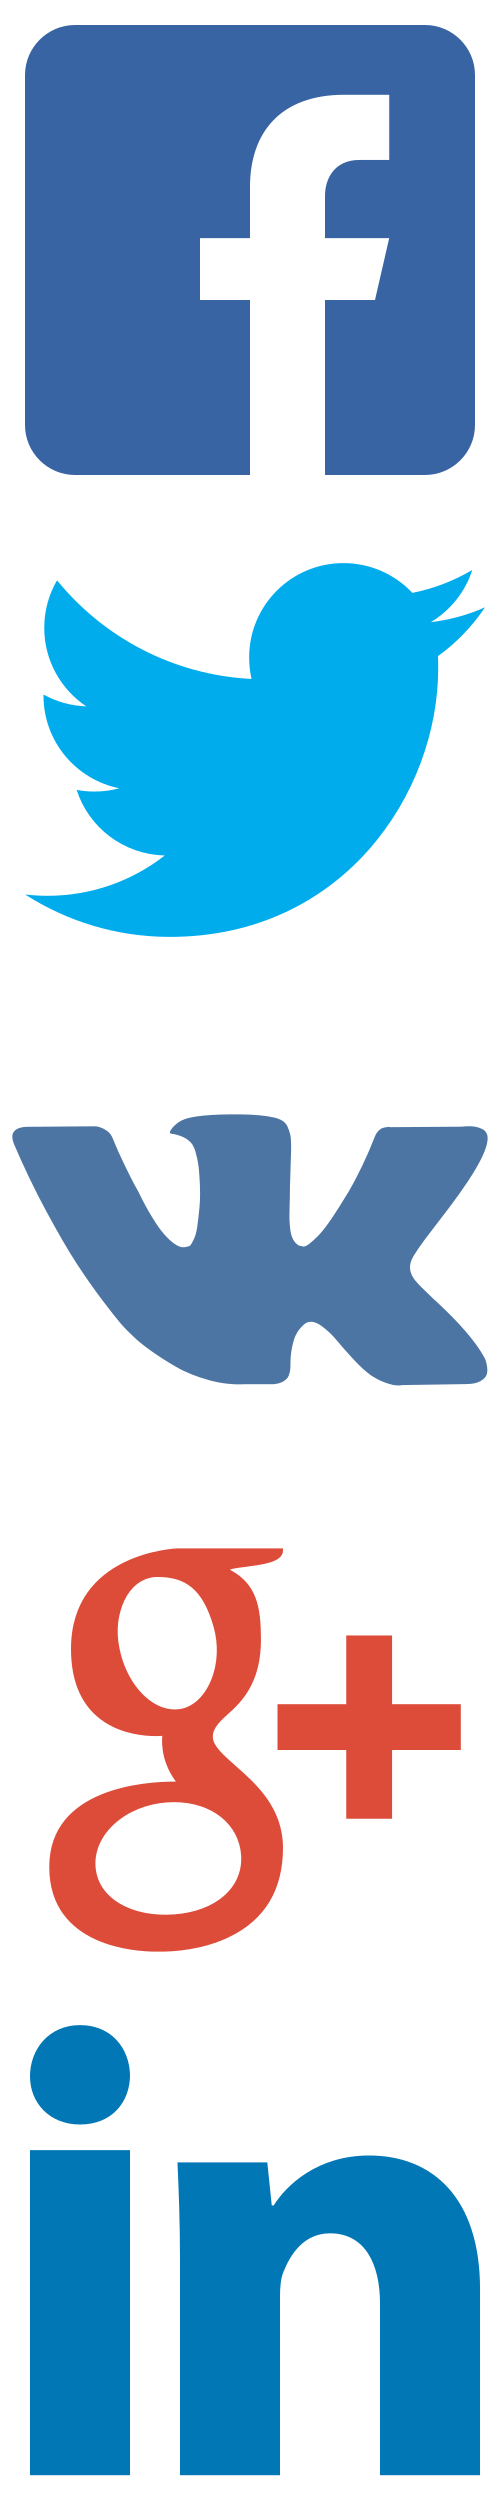
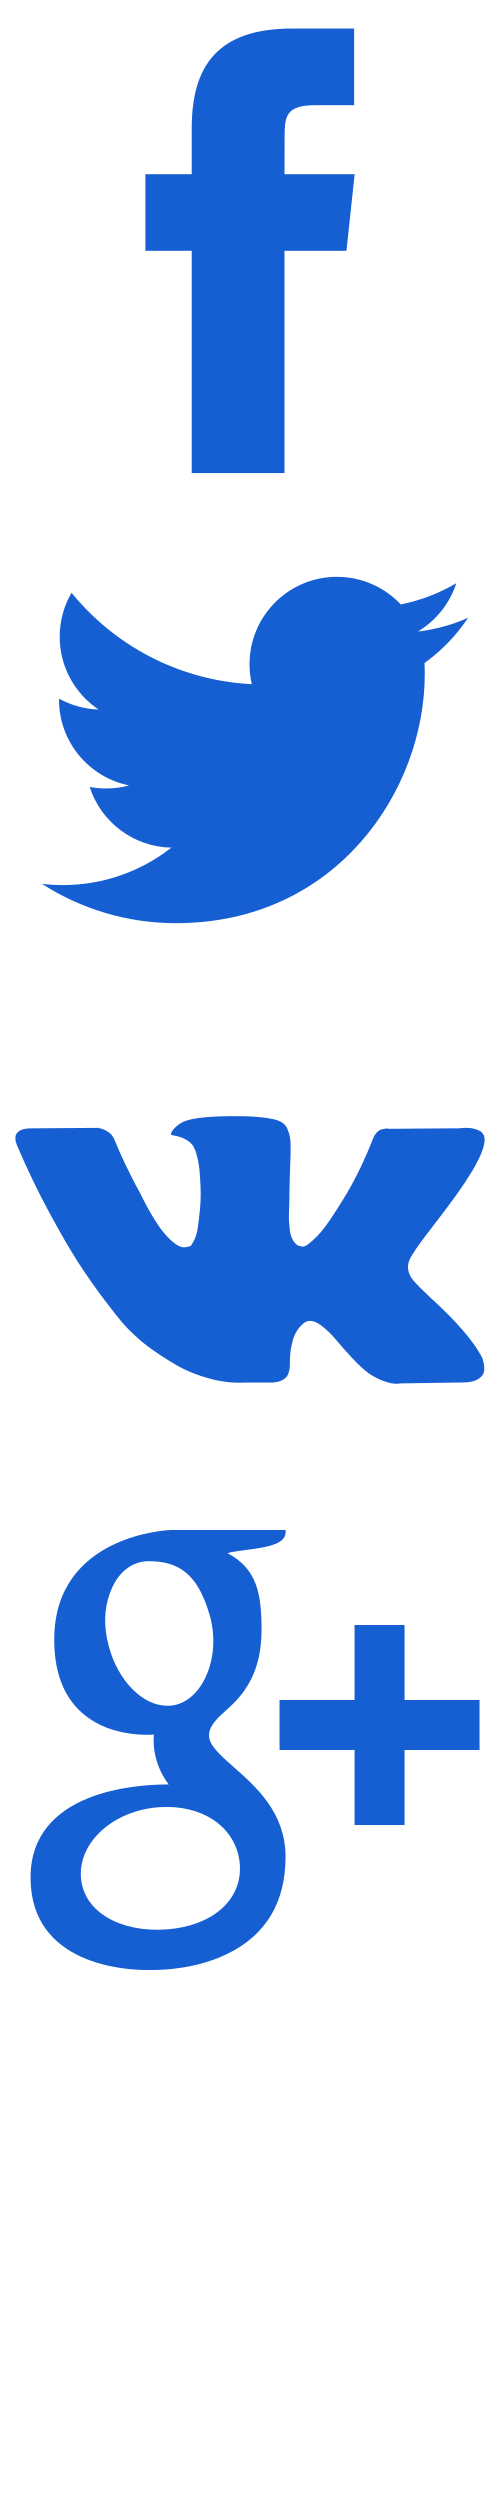
<svg xmlns="http://www.w3.org/2000/svg" version="1.1" id="Layer_1" x="0px" y="0px" width="20px" height="100px" viewBox="0 0 20 100" enable-background="new 0 0 20 100" xml:space="preserve">
-   <g transform="scale(0.01953125 0.01953125)">
-     <path fill="#0177B5" d="M266.253,4249.804c0,54.4-36.35,101.201-102.451,101.201c-62.201,0-102.351-44.15-102.351-98.551   c0-55.801,38.9-105.051,102.401-105.051S265.053,4194.003,266.253,4249.804z M61.451,5069.165v-665.759h204.803v665.759H61.451z" />
-     <path fill="#0177B5" d="M368.655,4630.909c0-79.101-2.6-145.202-5.2-202.252h184.002l9.1,88.201h3.9   c25.9-41.5,89.401-102.401,195.703-102.401c129.602,0,226.953,86.801,226.953,273.554v381.155H778.26V4717.71   c0-81.601-31.1-143.852-102.401-143.852c-54.401,0-81.601,44.05-95.901,80.351c-5.2,13-6.5,31.101-6.5,49.301v365.655H368.655   V4630.909L368.655,4630.909z" />
-   </g>
-   <path fill="#DD4B39" d="M2.84,65.957c0,1.369,0.458,2.357,1.358,2.938c0.74,0.478,1.595,0.549,2.041,0.549  c0.107,0,0.195-0.006,0.256-0.01c0,0-0.142,0.921,0.541,1.829H7.004c-1.182,0-5.034,0.246-5.034,3.416  c0,3.226,3.539,3.386,4.249,3.386c0.057,0,0.089-0.001,0.089-0.001c0.007,0,0.058,0.001,0.145,0.001  c0.456,0,1.633-0.056,2.727-0.589c1.419-0.687,2.139-1.887,2.139-3.561c0-1.619-1.096-2.579-1.896-3.283  c-0.488-0.43-0.911-0.8-0.911-1.162c0-0.364,0.309-0.641,0.7-0.992c0.63-0.562,1.226-1.365,1.226-2.885  c0-1.335-0.172-2.234-1.241-2.804c0.111-0.059,0.504-0.096,0.7-0.125c0.578-0.079,1.423-0.171,1.423-0.642v-0.087H7.103  C7.06,61.937,2.84,62.093,2.84,65.957L2.84,65.957z M9.645,74.217c0.081,1.289-1.021,2.24-2.678,2.359  c-1.682,0.124-3.065-0.634-3.146-1.92c-0.04-0.62,0.232-1.225,0.764-1.708c0.541-0.488,1.281-0.791,2.087-0.851  c0.096-0.005,0.19-0.011,0.284-0.011C8.514,72.087,9.568,73.002,9.645,74.217z M8.544,65.075c0.413,1.455-0.21,2.975-1.205,3.257  c-0.115,0.031-0.232,0.046-0.353,0.046c-0.911,0-1.814-0.922-2.149-2.192C4.65,65.475,4.666,64.85,4.88,64.25  c0.21-0.591,0.59-0.987,1.066-1.123c0.115-0.032,0.233-0.048,0.353-0.048C7.398,63.079,8.106,63.534,8.544,65.075z M15.683,68.167  v-2.749H13.85v2.749H11.1V70h2.75v2.749h1.833V70h2.749v-1.833H15.683z" />
-   <path fill="#4C75A3" d="M19.479,45.36c0.152,0.422-0.343,1.393-1.485,2.909c-0.158,0.21-0.371,0.492-0.642,0.841  c-0.516,0.662-0.811,1.091-0.893,1.297c-0.112,0.27-0.065,0.536,0.14,0.802c0.112,0.139,0.38,0.409,0.803,0.809h0.01l0.039,0.04  c0.933,0.863,1.56,1.595,1.893,2.188c0.021,0.032,0.041,0.074,0.066,0.123c0.021,0.051,0.048,0.137,0.068,0.264  c0.022,0.126,0.022,0.24-0.006,0.336c-0.025,0.099-0.109,0.19-0.247,0.272c-0.139,0.081-0.331,0.123-0.584,0.123l-2.535,0.039  c-0.157,0.031-0.343,0.019-0.554-0.051c-0.211-0.065-0.381-0.14-0.512-0.217l-0.197-0.117c-0.198-0.142-0.431-0.349-0.693-0.633  c-0.264-0.284-0.491-0.541-0.678-0.767c-0.188-0.229-0.389-0.417-0.604-0.574c-0.211-0.155-0.4-0.205-0.557-0.153  c-0.022,0.01-0.045,0.021-0.079,0.034c-0.031,0.017-0.089,0.065-0.166,0.146c-0.078,0.077-0.152,0.176-0.211,0.29  c-0.067,0.113-0.119,0.283-0.17,0.515c-0.05,0.228-0.07,0.482-0.067,0.764c0,0.101-0.012,0.19-0.033,0.272  c-0.021,0.082-0.048,0.146-0.072,0.185l-0.045,0.052c-0.117,0.127-0.291,0.198-0.523,0.219H9.799  c-0.469,0.026-0.95-0.025-1.444-0.163c-0.495-0.137-0.93-0.311-1.302-0.525c-0.373-0.215-0.713-0.433-1.021-0.653  c-0.307-0.22-0.54-0.409-0.698-0.568l-0.247-0.238c-0.066-0.066-0.157-0.165-0.272-0.296c-0.116-0.131-0.352-0.433-0.708-0.899  c-0.356-0.47-0.706-0.969-1.048-1.496C2.714,50,2.311,49.302,1.845,48.439c-0.466-0.864-0.896-1.762-1.292-2.692  c-0.04-0.107-0.06-0.196-0.06-0.268c0-0.072,0.009-0.127,0.029-0.158l0.04-0.06c0.099-0.126,0.287-0.189,0.565-0.189l2.712-0.02  c0.08,0.012,0.155,0.034,0.228,0.064c0.074,0.03,0.125,0.057,0.159,0.084l0.049,0.03c0.106,0.071,0.185,0.178,0.238,0.316  c0.132,0.329,0.284,0.671,0.456,1.025c0.172,0.354,0.306,0.622,0.405,0.807l0.159,0.286c0.191,0.396,0.376,0.74,0.555,1.029  c0.178,0.29,0.337,0.517,0.48,0.677c0.142,0.162,0.279,0.29,0.411,0.382c0.132,0.091,0.243,0.138,0.336,0.138  c0.093,0,0.182-0.018,0.268-0.049c0.014-0.008,0.03-0.022,0.049-0.05c0.02-0.026,0.06-0.099,0.119-0.217  c0.059-0.119,0.104-0.276,0.133-0.466c0.029-0.189,0.061-0.458,0.094-0.801c0.034-0.344,0.034-0.755,0-1.238  c-0.013-0.264-0.044-0.504-0.089-0.723c-0.046-0.217-0.093-0.369-0.138-0.455l-0.06-0.118c-0.165-0.226-0.445-0.367-0.842-0.426  c-0.086-0.013-0.069-0.092,0.049-0.238c0.112-0.126,0.238-0.226,0.376-0.296c0.35-0.171,1.138-0.25,2.366-0.238  c0.541,0.007,0.986,0.049,1.336,0.128c0.133,0.032,0.24,0.076,0.33,0.134c0.089,0.057,0.153,0.136,0.2,0.238  c0.045,0.102,0.08,0.208,0.105,0.316c0.025,0.109,0.034,0.26,0.034,0.451c0,0.19-0.004,0.373-0.013,0.545  c-0.006,0.17-0.015,0.403-0.021,0.698c-0.011,0.293-0.018,0.566-0.018,0.816c0,0.071-0.004,0.21-0.01,0.416  c-0.006,0.204-0.009,0.364-0.004,0.475c0.004,0.111,0.014,0.244,0.033,0.4s0.059,0.284,0.114,0.386  c0.056,0.103,0.129,0.183,0.223,0.242c0.054,0.012,0.108,0.027,0.168,0.04c0.059,0.012,0.146-0.022,0.258-0.109  c0.109-0.087,0.237-0.2,0.373-0.342c0.137-0.142,0.31-0.364,0.515-0.664c0.202-0.299,0.427-0.655,0.673-1.064  c0.398-0.686,0.751-1.428,1.063-2.228c0.022-0.066,0.06-0.124,0.1-0.173c0.038-0.049,0.074-0.084,0.108-0.104l0.038-0.029  l0.05-0.025c0,0,0.043-0.01,0.128-0.03c0.086-0.02,0.153-0.022,0.196-0.005l2.853-0.02c0.257-0.031,0.469-0.024,0.633,0.024  c0.164,0.051,0.269,0.105,0.307,0.164L19.479,45.36z" />
-   <path fill="#00ACEC" d="M17.518,26.246c0.008,0.162,0.01,0.326,0.01,0.488c0,4.99-3.797,10.742-10.737,10.742  c-2.133,0-4.115-0.625-5.787-1.697c0.297,0.035,0.596,0.053,0.9,0.053c1.77,0,3.397-0.604,4.688-1.615  c-1.652-0.031-3.047-1.121-3.526-2.621c0.229,0.043,0.467,0.066,0.71,0.066c0.345,0,0.679-0.045,0.994-0.131  C3.04,31.183,1.74,29.658,1.74,27.828c0-0.016,0-0.031,0-0.047c0.509,0.283,1.092,0.453,1.71,0.473  c-1.014-0.678-1.68-1.832-1.68-3.143c0-0.691,0.186-1.34,0.512-1.898c1.86,2.285,4.644,3.787,7.78,3.945  c-0.063-0.277-0.096-0.564-0.096-0.861c0-2.084,1.688-3.773,3.772-3.773c1.087,0,2.066,0.457,2.757,1.191  c0.858-0.17,1.667-0.484,2.396-0.916c-0.281,0.881-0.881,1.621-1.658,2.088c0.766-0.092,1.488-0.293,2.168-0.594  C18.895,25.051,18.255,25.715,17.518,26.246z" />
-   <path fill="#3864A3" d="M17,1H3C1.9,1,1,1.9,1,3v14c0,1.102,0.9,2,2,2h7v-7H8V9.525h2v-2.05c0-2.164,1.212-3.684,3.766-3.684  l1.803,0.002v2.605h-1.193C13.378,6.398,13,7.144,13,7.836v1.69h2.568L15,12h-2v7h4c1.1,0,2-0.898,2-2V3C19,1.9,18.1,1,17,1L17,1z" />
+   <path fill="#155FD3" d="M2.169,65.589c0,1.494,0.5,2.572,1.482,3.205c0.807,0.521,1.74,0.599,2.227,0.599  c0.117,0,0.213-0.006,0.279-0.011c0,0-0.154,1.005,0.59,1.996H6.713c-1.289,0-5.491,0.269-5.491,3.728  c0,3.519,3.859,3.694,4.636,3.694c0.062,0,0.097-0.002,0.097-0.002c0.008,0,0.063,0.002,0.158,0.002  c0.497,0,1.782-0.062,2.975-0.643c1.55-0.75,2.334-2.06,2.334-3.886c0-1.767-1.194-2.813-2.067-3.582  c-0.533-0.471-0.994-0.873-0.994-1.269c0-0.397,0.337-0.698,0.763-1.082c0.688-0.612,1.338-1.489,1.338-3.147  c0-1.457-0.188-2.438-1.354-3.06c0.121-0.062,0.551-0.104,0.764-0.137c0.631-0.086,1.553-0.187,1.553-0.699V61.2h-4.6  C6.774,61.202,2.169,61.372,2.169,65.589L2.169,65.589z M9.594,74.602c0.088,1.406-1.115,2.443-2.924,2.574  c-1.835,0.135-3.345-0.691-3.433-2.096c-0.043-0.676,0.254-1.336,0.834-1.863c0.59-0.533,1.398-0.863,2.278-0.928  c0.104-0.006,0.207-0.012,0.31-0.012C8.36,72.277,9.511,73.275,9.594,74.602z M8.393,64.626c0.451,1.588-0.229,3.246-1.315,3.554  c-0.125,0.034-0.254,0.051-0.385,0.051c-0.994,0-1.979-1.006-2.345-2.393c-0.204-0.775-0.188-1.458,0.047-2.111  c0.229-0.646,0.644-1.078,1.163-1.226c0.125-0.035,0.254-0.053,0.385-0.053C7.143,62.448,7.915,62.945,8.393,64.626z M16.182,68v-3  h-2v3h-3v2h3v3h2v-3h3v-2H16.182z" />
+   <path fill="#155FD3" d="M19.358,45.419c0.151,0.417-0.338,1.375-1.466,2.872c-0.154,0.208-0.365,0.486-0.632,0.831  c-0.509,0.654-0.802,1.078-0.883,1.281c-0.109,0.266-0.063,0.529,0.138,0.792c0.11,0.137,0.375,0.403,0.794,0.799h0.01l0.039,0.039  c0.919,0.853,1.54,1.574,1.866,2.159c0.021,0.032,0.041,0.074,0.065,0.122c0.021,0.05,0.046,0.135,0.066,0.26  c0.022,0.125,0.022,0.238-0.005,0.332c-0.026,0.098-0.107,0.188-0.245,0.269c-0.136,0.081-0.326,0.123-0.576,0.123l-2.502,0.038  c-0.156,0.03-0.339,0.018-0.547-0.051c-0.207-0.063-0.376-0.138-0.506-0.214l-0.194-0.115c-0.194-0.14-0.425-0.345-0.685-0.625  c-0.261-0.281-0.485-0.534-0.668-0.757c-0.188-0.226-0.385-0.411-0.597-0.567c-0.21-0.153-0.396-0.202-0.552-0.151  c-0.021,0.01-0.045,0.021-0.078,0.034c-0.031,0.017-0.088,0.064-0.165,0.144c-0.076,0.076-0.149,0.174-0.208,0.286  c-0.064,0.112-0.117,0.28-0.167,0.509c-0.049,0.224-0.069,0.476-0.065,0.754c0,0.099-0.011,0.188-0.032,0.269  c-0.022,0.081-0.049,0.145-0.071,0.184l-0.044,0.05c-0.116,0.125-0.288,0.195-0.518,0.216h-1.13  c-0.463,0.025-0.938-0.025-1.426-0.161c-0.49-0.135-0.919-0.307-1.286-0.519c-0.368-0.212-0.705-0.428-1.008-0.645  c-0.303-0.218-0.532-0.404-0.688-0.562l-0.244-0.235c-0.066-0.065-0.156-0.162-0.269-0.292c-0.114-0.129-0.349-0.428-0.7-0.889  c-0.352-0.463-0.697-0.956-1.035-1.477C2.806,50,2.408,49.311,1.949,48.458c-0.46-0.853-0.884-1.739-1.275-2.658  c-0.04-0.105-0.059-0.193-0.059-0.264c0-0.071,0.009-0.125,0.027-0.156l0.04-0.059c0.098-0.124,0.284-0.187,0.558-0.187l2.678-0.019  c0.079,0.012,0.153,0.034,0.224,0.063c0.073,0.029,0.124,0.056,0.157,0.083l0.048,0.029c0.106,0.07,0.182,0.176,0.237,0.312  c0.13,0.325,0.28,0.663,0.45,1.012s0.302,0.614,0.4,0.797l0.156,0.283c0.189,0.391,0.372,0.73,0.548,1.016  c0.176,0.286,0.332,0.51,0.474,0.668c0.141,0.16,0.275,0.286,0.405,0.377c0.13,0.09,0.241,0.137,0.333,0.137  c0.092,0,0.179-0.018,0.264-0.049c0.013-0.008,0.029-0.021,0.048-0.05c0.019-0.026,0.059-0.097,0.117-0.214  c0.058-0.117,0.102-0.272,0.131-0.46c0.027-0.187,0.06-0.452,0.093-0.792c0.033-0.339,0.033-0.745,0-1.222  C7.99,46.848,7.96,46.61,7.916,46.396c-0.046-0.214-0.092-0.365-0.137-0.45l-0.06-0.117c-0.161-0.222-0.439-0.362-0.831-0.42  c-0.084-0.013-0.066-0.091,0.049-0.235c0.111-0.125,0.236-0.223,0.372-0.292c0.346-0.169,1.124-0.247,2.335-0.235  c0.534,0.007,0.973,0.049,1.319,0.126c0.132,0.032,0.238,0.075,0.326,0.132c0.088,0.057,0.153,0.135,0.2,0.235  c0.044,0.1,0.078,0.205,0.102,0.312c0.024,0.108,0.034,0.257,0.034,0.445c0,0.188-0.003,0.369-0.011,0.538  c-0.006,0.168-0.017,0.398-0.023,0.689c-0.009,0.29-0.015,0.559-0.015,0.806c0,0.07-0.005,0.207-0.011,0.41  c-0.008,0.202-0.01,0.359-0.006,0.469c0.006,0.109,0.017,0.241,0.033,0.395c0.021,0.154,0.06,0.281,0.112,0.381  c0.056,0.102,0.127,0.181,0.221,0.239c0.052,0.012,0.106,0.027,0.165,0.04c0.058,0.012,0.144-0.022,0.255-0.108  c0.108-0.086,0.234-0.197,0.368-0.337c0.136-0.14,0.307-0.359,0.509-0.655c0.201-0.295,0.423-0.647,0.664-1.051  c0.394-0.677,0.741-1.41,1.049-2.199c0.022-0.065,0.059-0.123,0.098-0.171c0.038-0.049,0.074-0.083,0.107-0.103l0.037-0.029  l0.05-0.025c0,0,0.043-0.01,0.126-0.029c0.085-0.021,0.152-0.022,0.195-0.005l2.815-0.02c0.253-0.031,0.463-0.024,0.625,0.024  c0.161,0.05,0.265,0.104,0.304,0.162L19.358,45.419z" />
+   <path fill="#155FD3" d="M16.981,26.521c0.007,0.15,0.009,0.302,0.009,0.452c0,4.624-3.518,9.954-9.951,9.954  c-1.976,0-3.813-0.579-5.362-1.573c0.275,0.033,0.554,0.049,0.834,0.049c1.64,0,3.146-0.56,4.343-1.497  c-1.529-0.028-2.823-1.038-3.266-2.428c0.211,0.04,0.433,0.061,0.658,0.061c0.319,0,0.629-0.042,0.921-0.121  c-1.603-0.323-2.807-1.736-2.807-3.431c0-0.015,0-0.029,0-0.043c0.472,0.262,1.012,0.419,1.584,0.438  c-0.939-0.628-1.556-1.697-1.556-2.912c0-0.64,0.172-1.241,0.474-1.759c1.724,2.118,4.302,3.509,7.209,3.656  c-0.059-0.257-0.09-0.523-0.09-0.798c0-1.931,1.564-3.496,3.495-3.496c1.007,0,1.915,0.423,2.555,1.104  c0.795-0.158,1.545-0.448,2.221-0.849c-0.261,0.816-0.818,1.502-1.537,1.935c0.708-0.085,1.38-0.272,2.009-0.551  C18.257,25.414,17.664,26.029,16.981,26.521z" />
+   <path fill="#155FD3" d="M11.379,18.923H7.669v-8.89H5.815V6.968h1.854V5.128c0-2.5,1.045-3.987,4.021-3.987h2.475v3.066h-1.546  c-1.159,0-1.234,0.428-1.234,1.229L11.38,6.968h2.806l-0.328,3.065h-2.479V18.923z" />
</svg>
